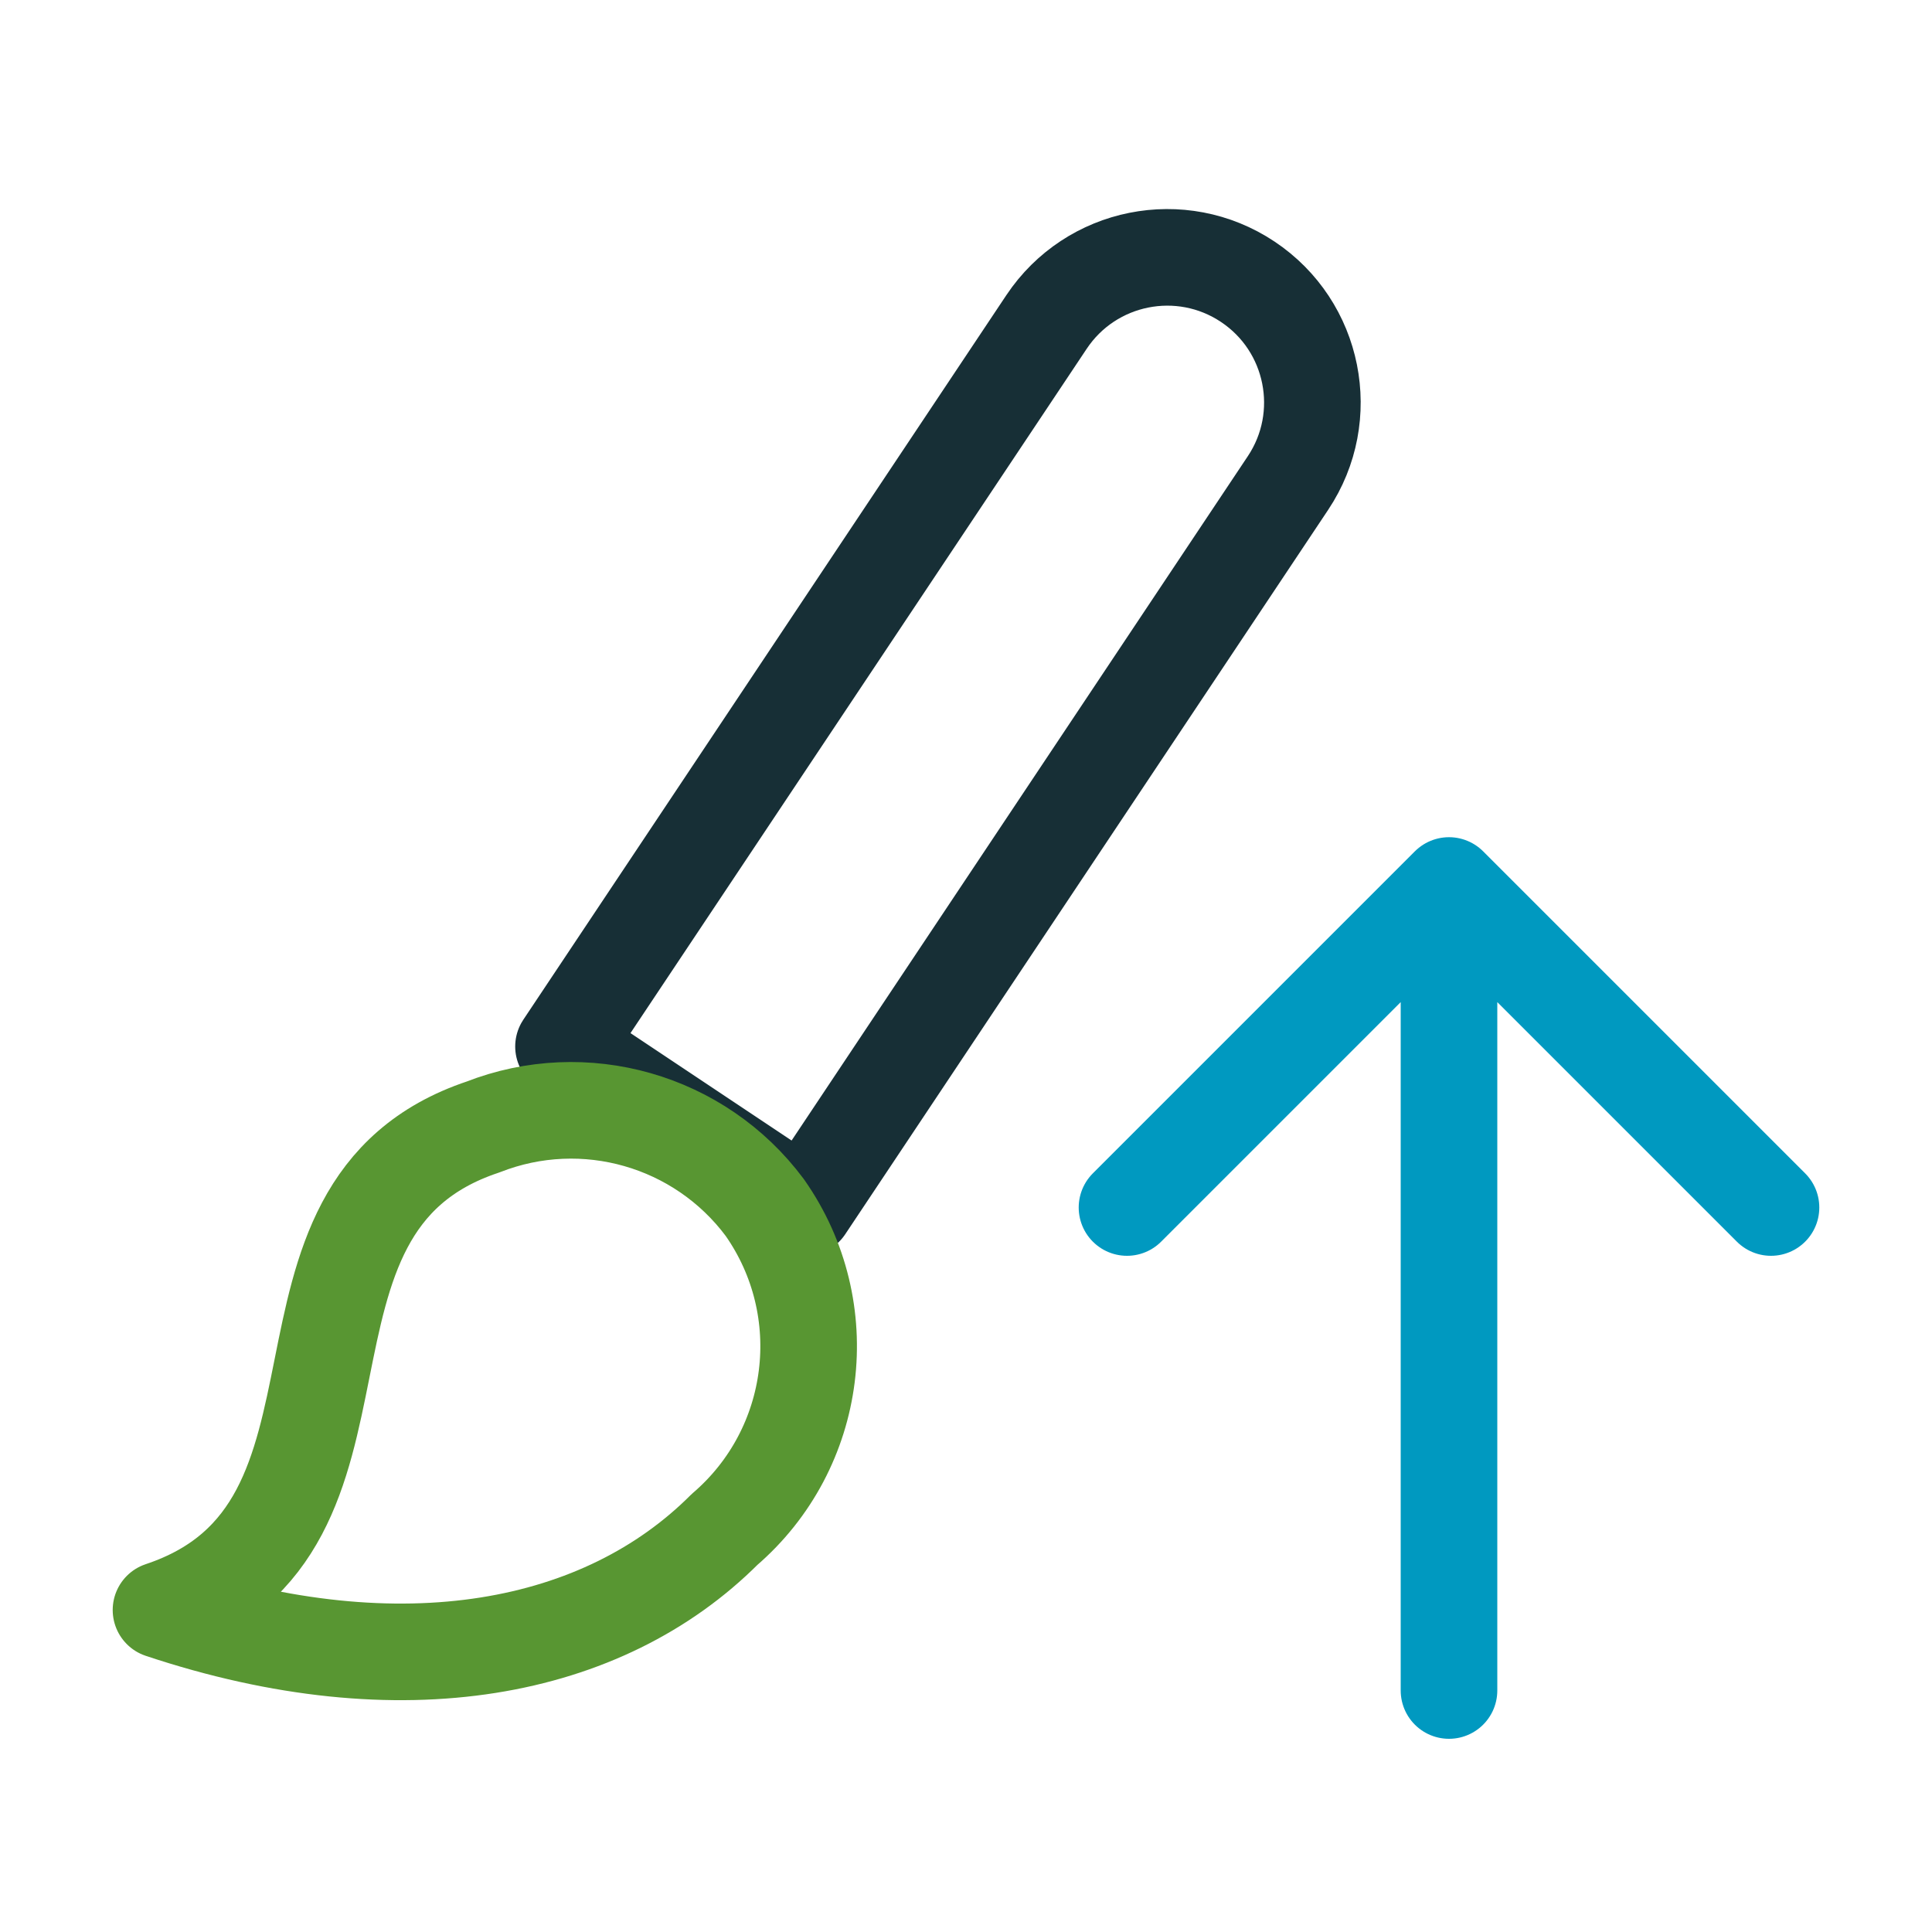
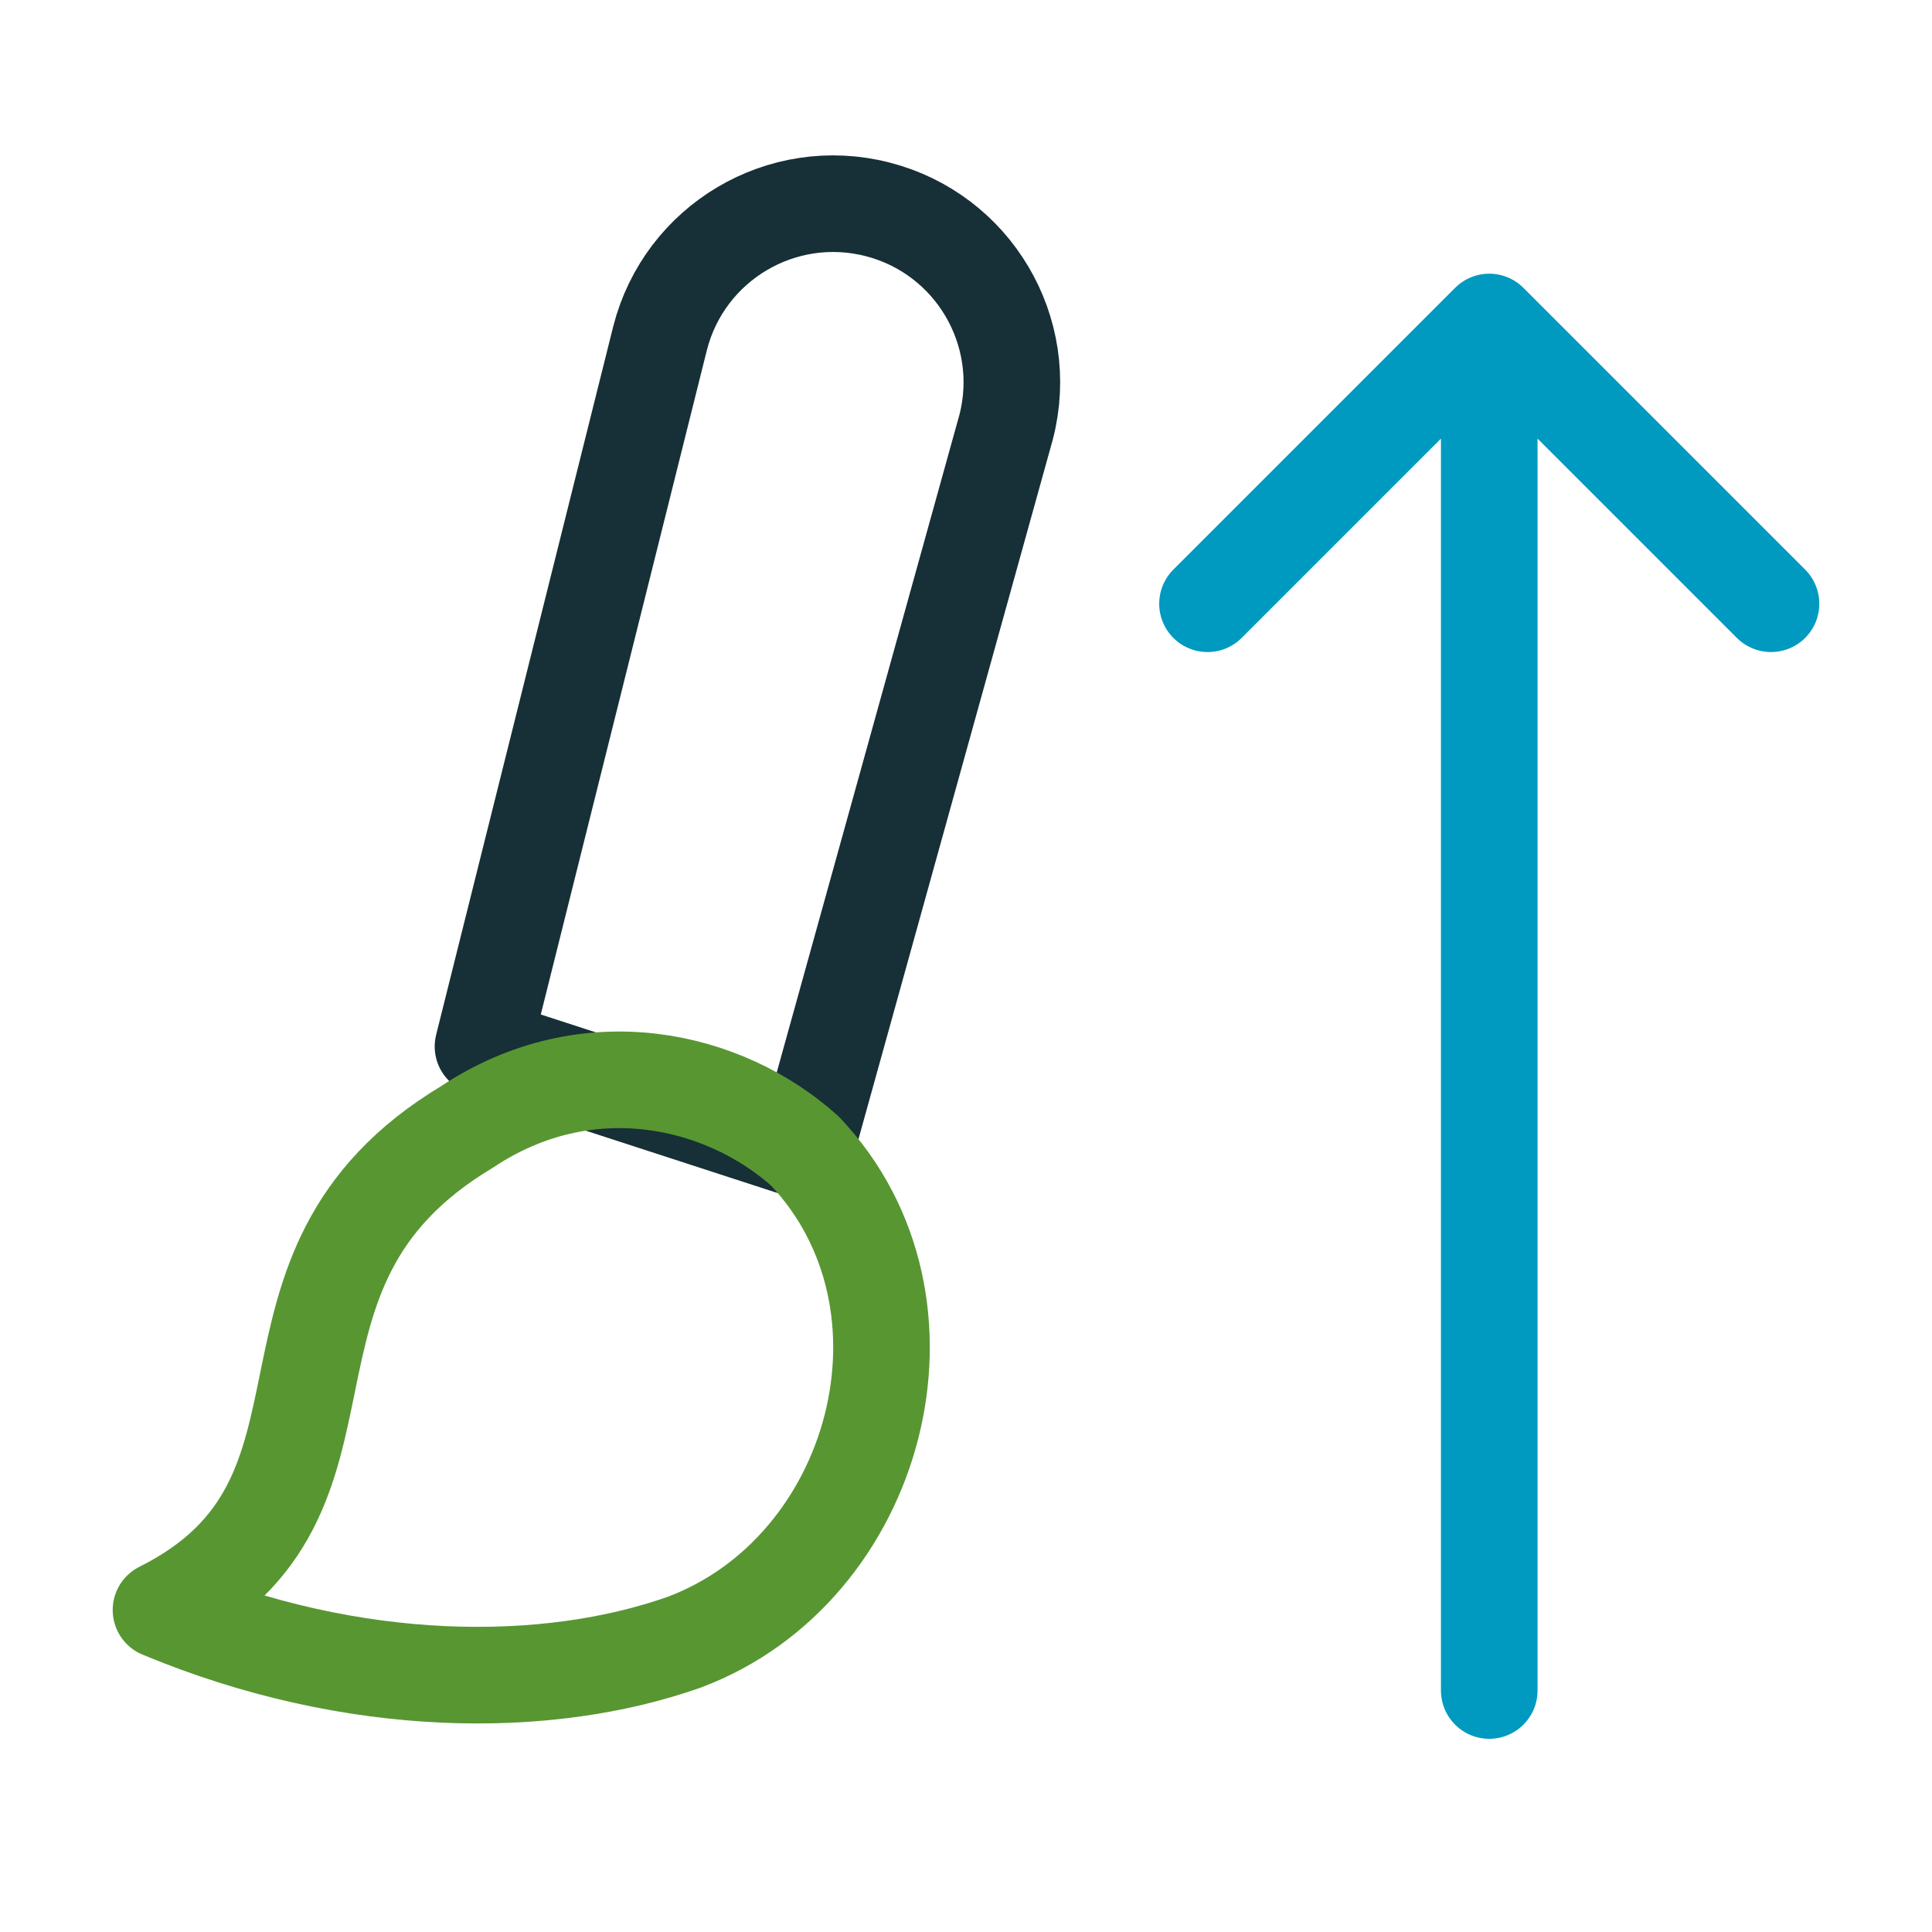
<svg xmlns="http://www.w3.org/2000/svg" width="24" height="24" viewBox="0 0 24 24">
  <g fill="none" stroke="#172f36" stroke-width="1.2" stroke-linecap="round" stroke-linejoin="round">
-     <path d="m7 13 6-9a1.8 1.8 0 0 1 3 2l-6 9Z" />
-     <path d="M9.5 15a3 3 0 0 1-.5 4c-1.5 1.5-4 2-7 1 3-1 1-5 4-6a3 3 0 0 1 3.5 1Z" stroke="#589632" />
-     <path d="M18 21V11m-4 4 4-4 4 4" stroke="#0099c0" />
+     <path d="M6 13 8.2 4.2a2.2 2.2 0 0 1 4.3 1.1L10 14.3Z" />
+     <path d="M10 14.3c1.8 1.9.9 5.2-1.5 6.1C6.8 21 4.4 21 2 20c2.8-1.4.8-4.2 3.8-6 1.5-1 3.2-.6 4.2.3Z" stroke="#589632" />
+     <path d="M18.5 21V4m-3.5 3.5L18.5 4 22 7.5" stroke="#0099c0" />
  </g>
</svg>
